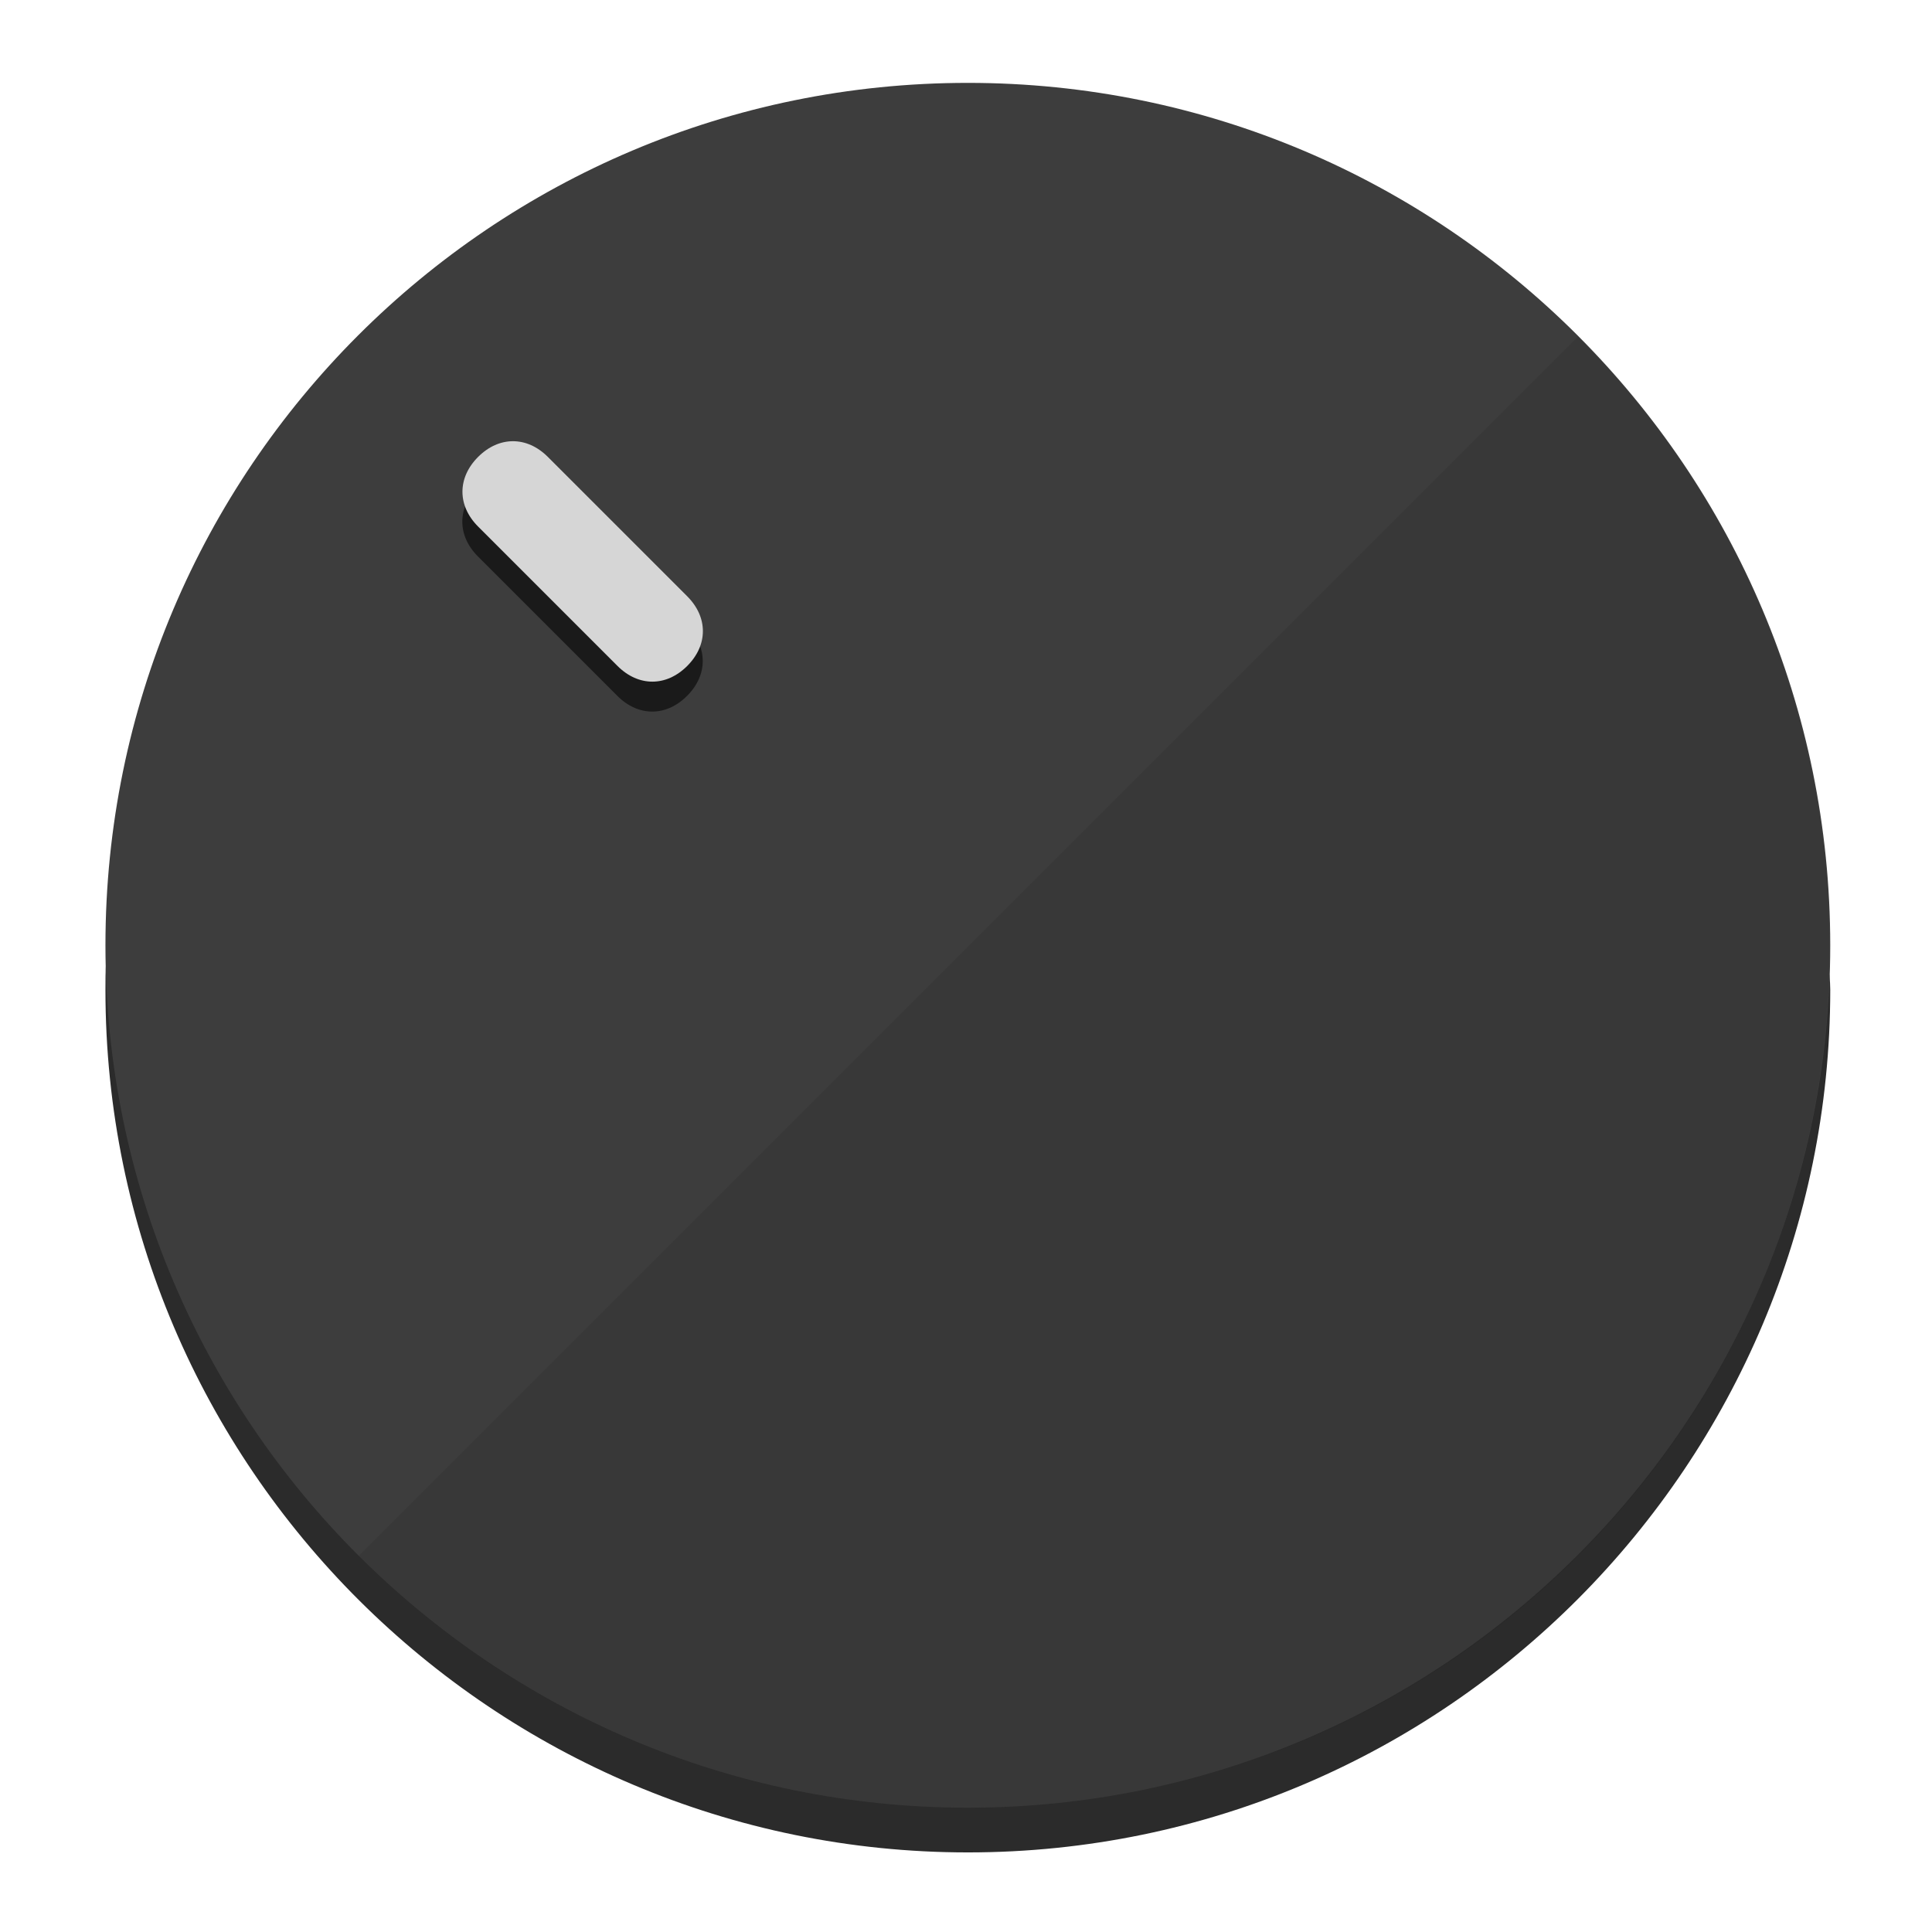
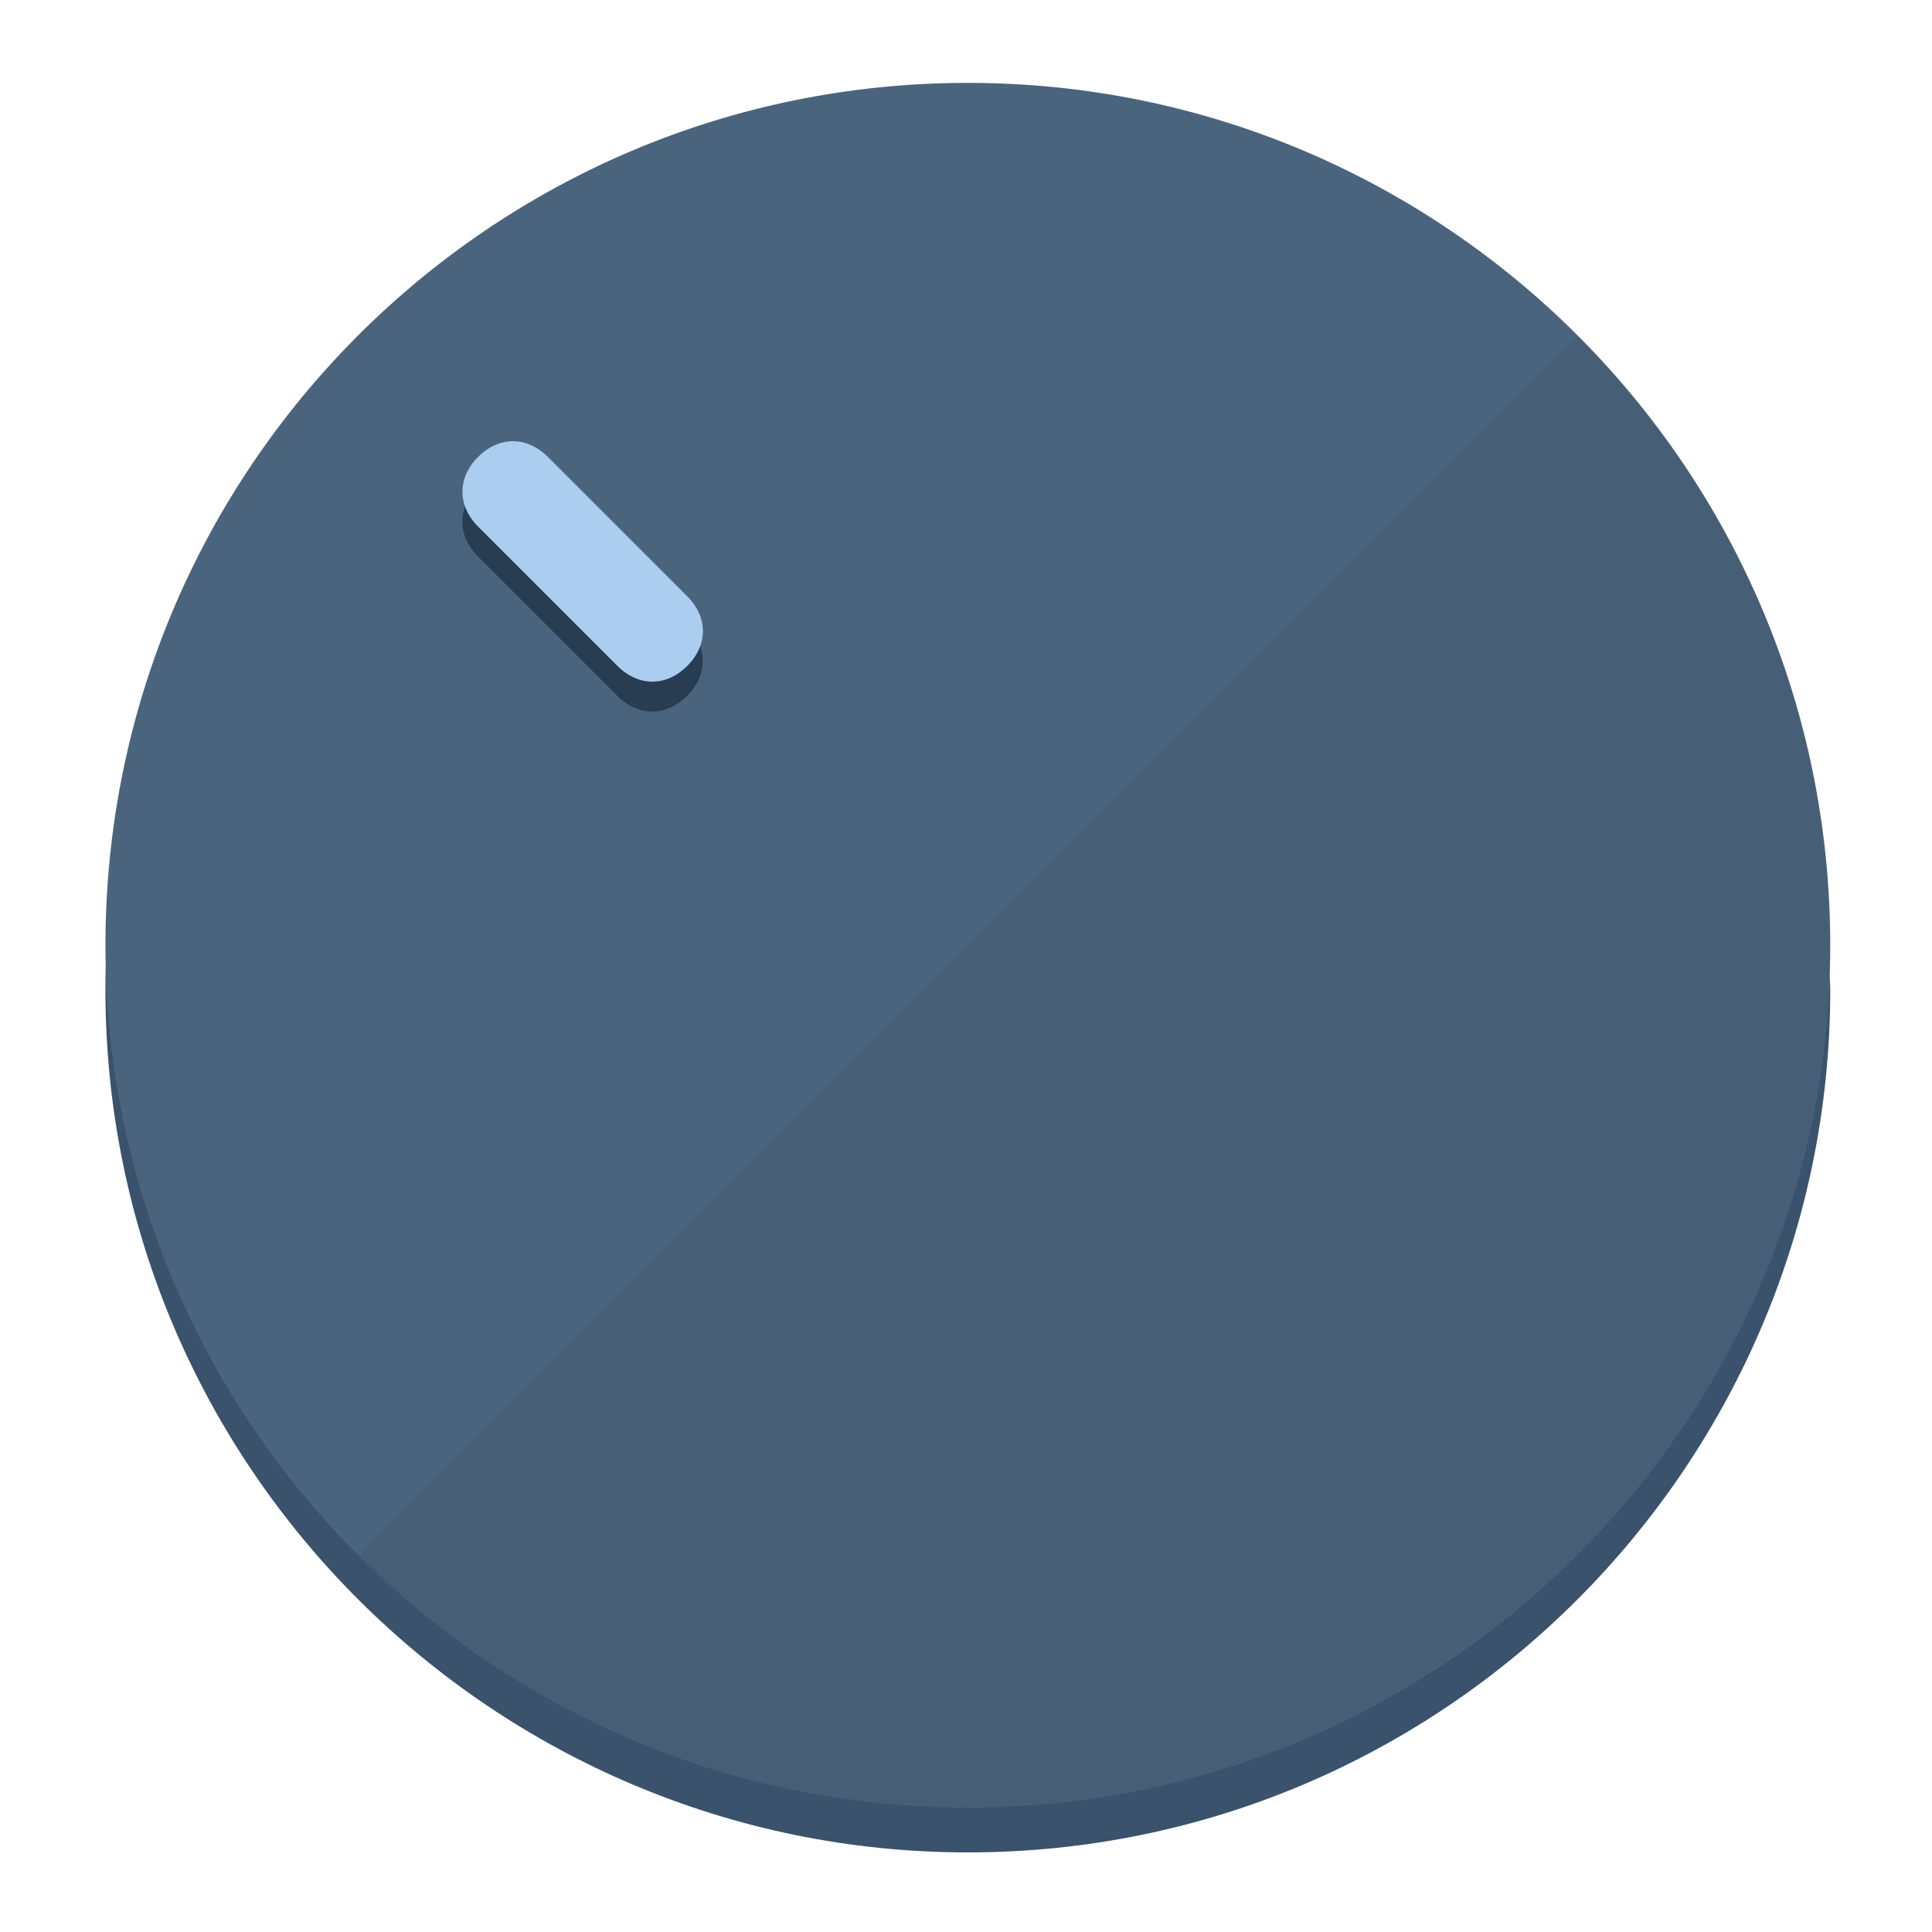
<svg xmlns="http://www.w3.org/2000/svg" height="120px" width="120px" version="1.1" id="Layer_1" viewBox="0 0 496.8 496.8" xml:space="preserve">
  <defs id="defs23" />
  <g id="g3158">
-     <path style="display:inline;fill:#2B2B2B;fill-opacity:1;stroke-width:1.584" d="m 248.875,445.92 c 116.582,0 212.89,-91.238 220.493,-205.286 0,5.069 1.267,8.87 1.267,13.939 0,121.651 -98.842,221.76 -221.76,221.76 -121.651,0 -221.76,-98.842 -221.76,-221.76 0,-5.069 0,-8.87 1.267,-13.939 7.603,114.048 103.91,205.286 220.493,205.286 z" id="path8" />
-     <circle style="display:inline;fill:#3D3D3D;fill-opacity:1;stroke-width:1.584" cx="248.875" cy="243.071" r="221.76" id="circle12" />
-     <path style="display:inline;fill:#1A1A1A;fill-opacity:0.154;stroke-width:1.587" d="m 405.744,86.606 c 86.308,86.308 86.308,227.193 0,313.5 -86.308,86.308 -227.193,86.308 -313.5,0" id="path14" />
+     <path style="display:inline;fill:#3A526B;fill-opacity:1;stroke-width:1.584" d="m 248.875,445.92 c 116.582,0 212.89,-91.238 220.493,-205.286 0,5.069 1.267,8.87 1.267,13.939 0,121.651 -98.842,221.76 -221.76,221.76 -121.651,0 -221.76,-98.842 -221.76,-221.76 0,-5.069 0,-8.87 1.267,-13.939 7.603,114.048 103.91,205.286 220.493,205.286 z" id="path8" />
+     <circle style="display:inline;fill:#4B647D;fill-opacity:1;stroke-width:1.584" cx="248.875" cy="243.071" r="221.76" id="circle12" />
+     <path style="display:inline;fill:#293D52;fill-opacity:0.154;stroke-width:1.587" d="m 405.744,86.606 c 86.308,86.308 86.308,227.193 0,313.5 -86.308,86.308 -227.193,86.308 -313.5,0" id="path14" />
  </g>
  <g id="g3198">
    <circle style="display:none;fill:#000000;fill-opacity:0;stroke-width:1.584" cx="3.454" cy="347.932" r="221.76" id="circle12-3" transform="rotate(-45)" />
-     <path style="display:inline;fill:#1A1A1A;fill-opacity:1;stroke-width:1.584" d="m 176.674,161.024 c 5.376,5.376 5.376,12.545 -1e-5,17.921 v 0 c -5.376,5.376 -12.545,5.376 -17.921,0 L 122.911,143.103 c -5.376,-5.376 -5.376,-12.545 10e-6,-17.921 v 0 c 5.376,-5.376 12.545,-5.376 17.921,0 z" id="path3789" />
-     <path style="display:inline;fill:#D6D6D6;stroke-width:1.584" d="m 176.711,153.328 c 5.376,5.376 5.376,12.545 -1e-5,17.921 v 0 c -5.376,5.376 -12.545,5.376 -17.921,0 l -35.842,-35.842 c -5.376,-5.376 -5.376,-12.545 0,-17.921 v 0 c 5.376,-5.376 12.545,-5.376 17.921,0 z" id="path915" />
+     <path style="display:inline;fill:#293D52;fill-opacity:1;stroke-width:1.584" d="m 176.674,161.024 c 5.376,5.376 5.376,12.545 -1e-5,17.921 v 0 c -5.376,5.376 -12.545,5.376 -17.921,0 L 122.911,143.103 c -5.376,-5.376 -5.376,-12.545 10e-6,-17.921 v 0 c 5.376,-5.376 12.545,-5.376 17.921,0 z" id="path3789" />
+     <path style="display:inline;fill:#AACDF0;stroke-width:1.584" d="m 176.711,153.328 c 5.376,5.376 5.376,12.545 -1e-5,17.921 v 0 c -5.376,5.376 -12.545,5.376 -17.921,0 l -35.842,-35.842 c -5.376,-5.376 -5.376,-12.545 0,-17.921 v 0 c 5.376,-5.376 12.545,-5.376 17.921,0 z" id="path915" />
  </g>
</svg>
